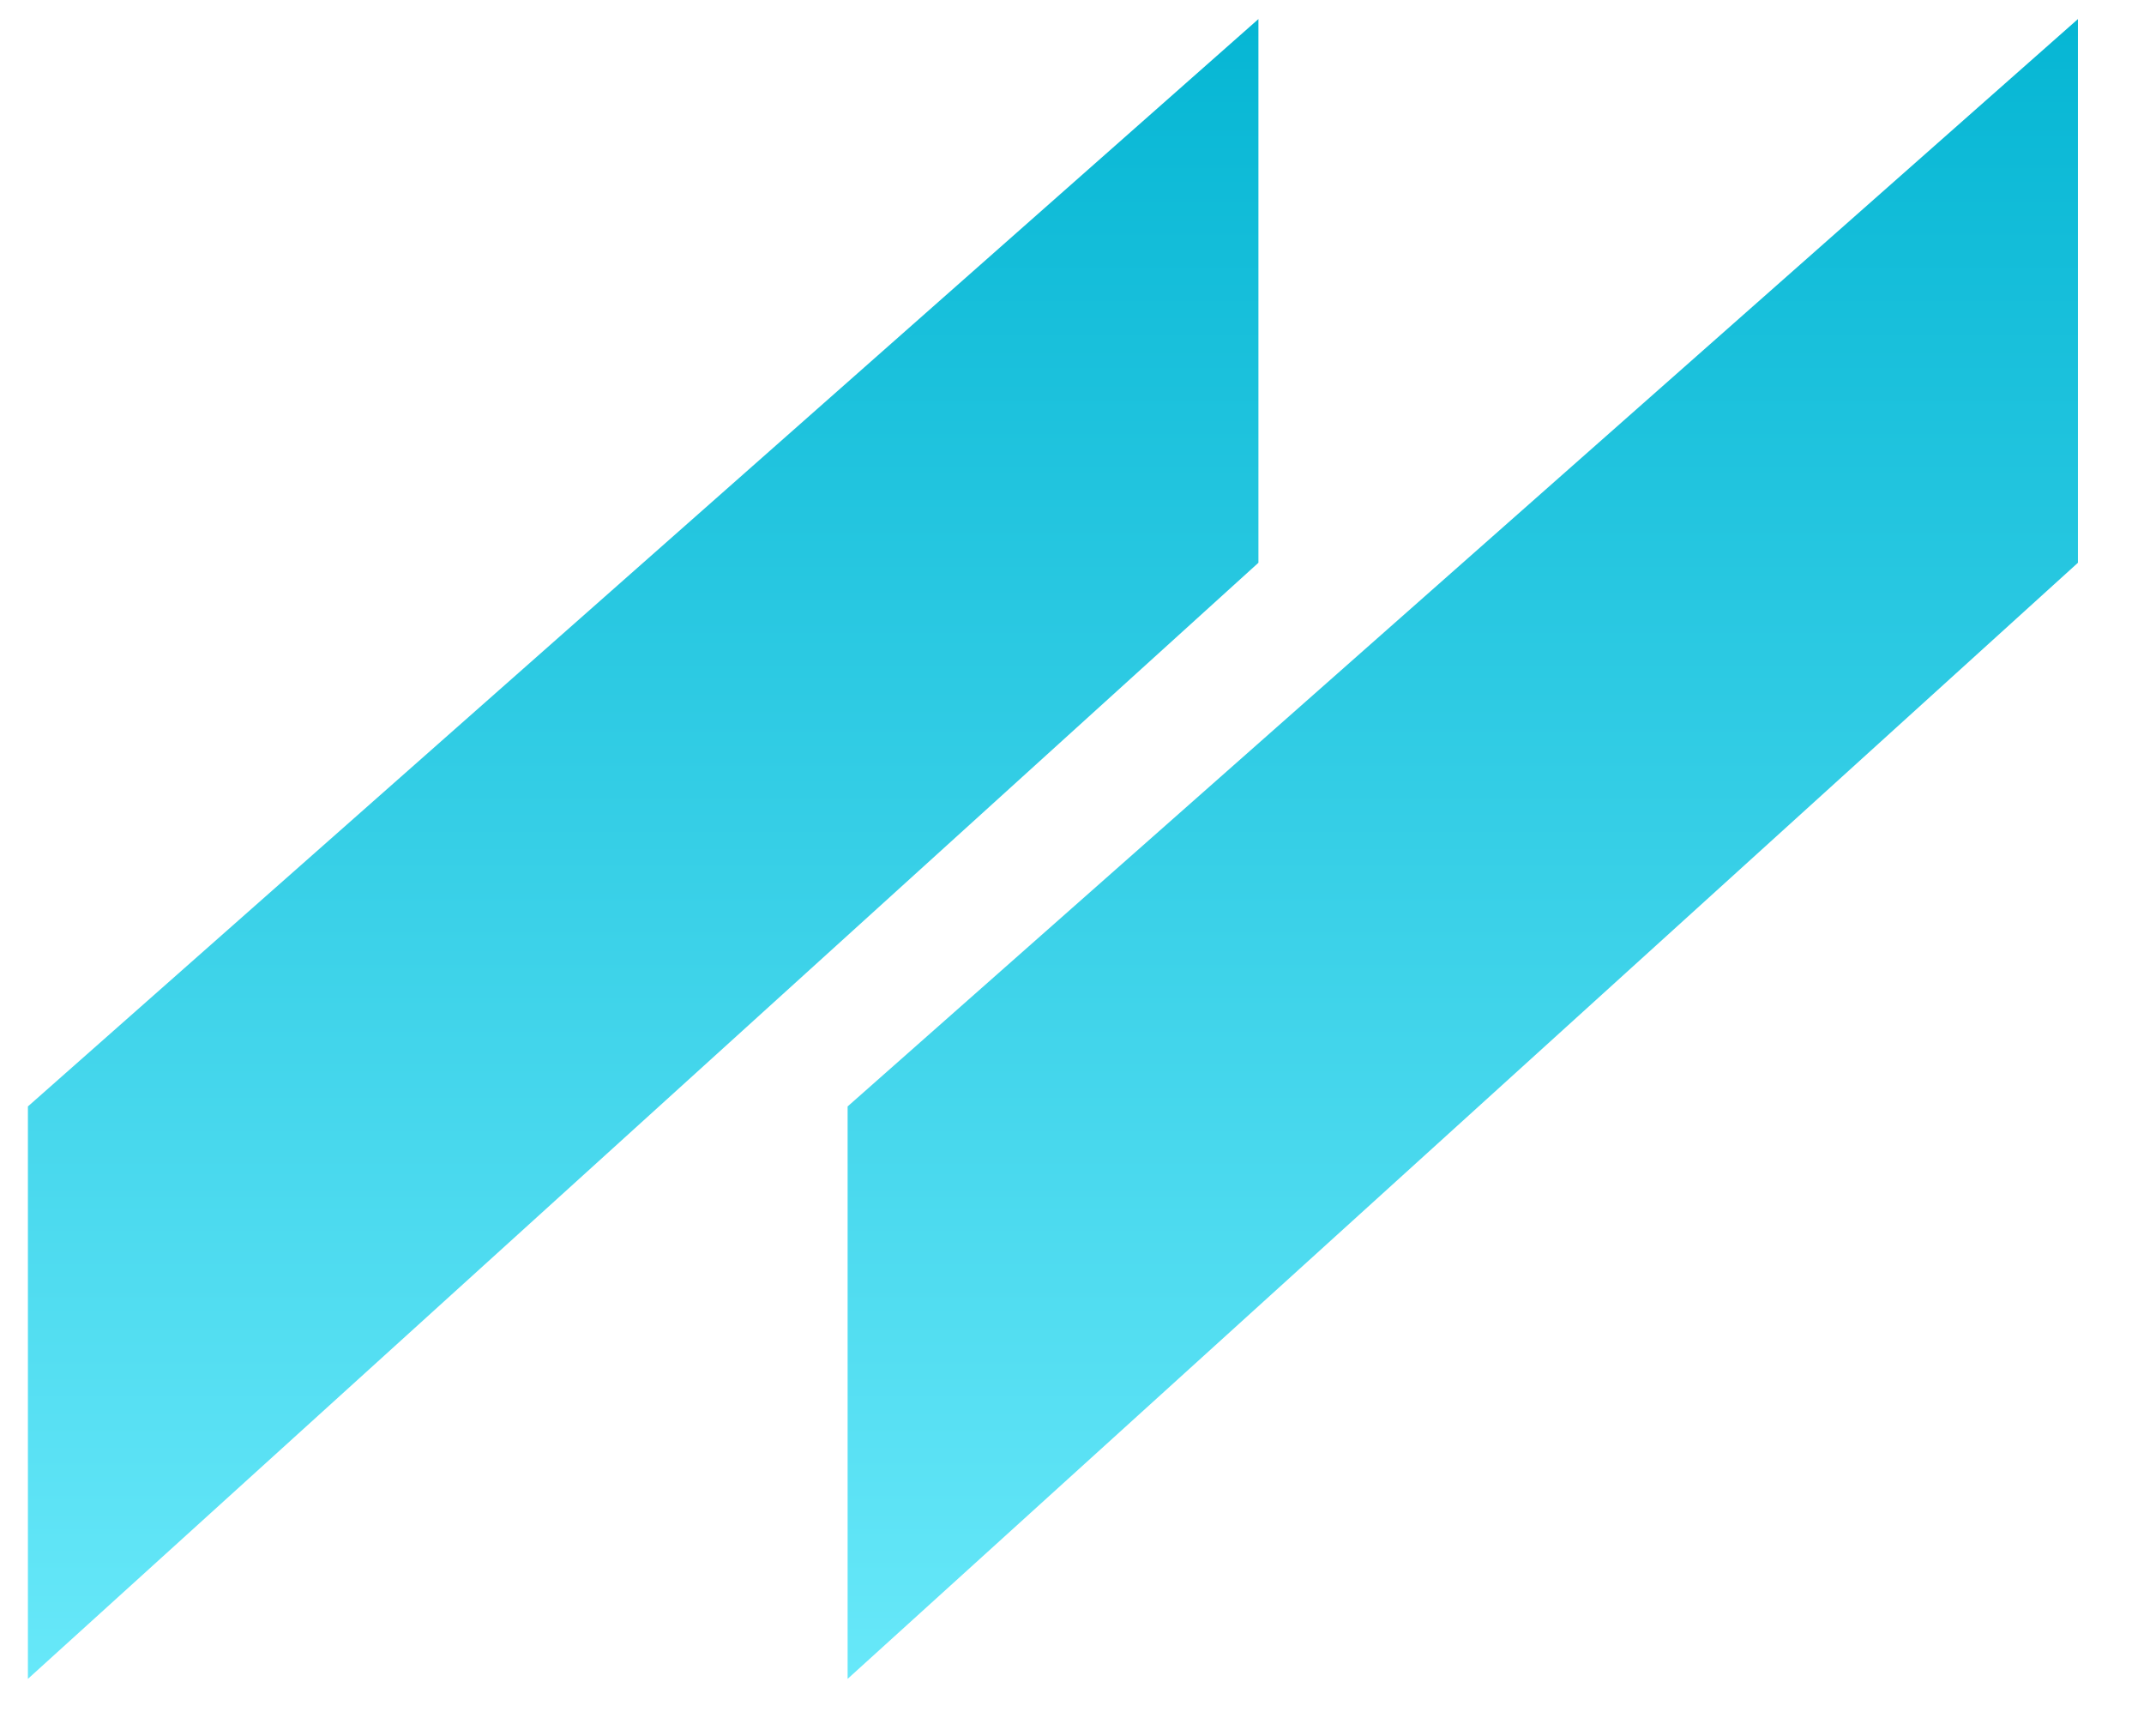
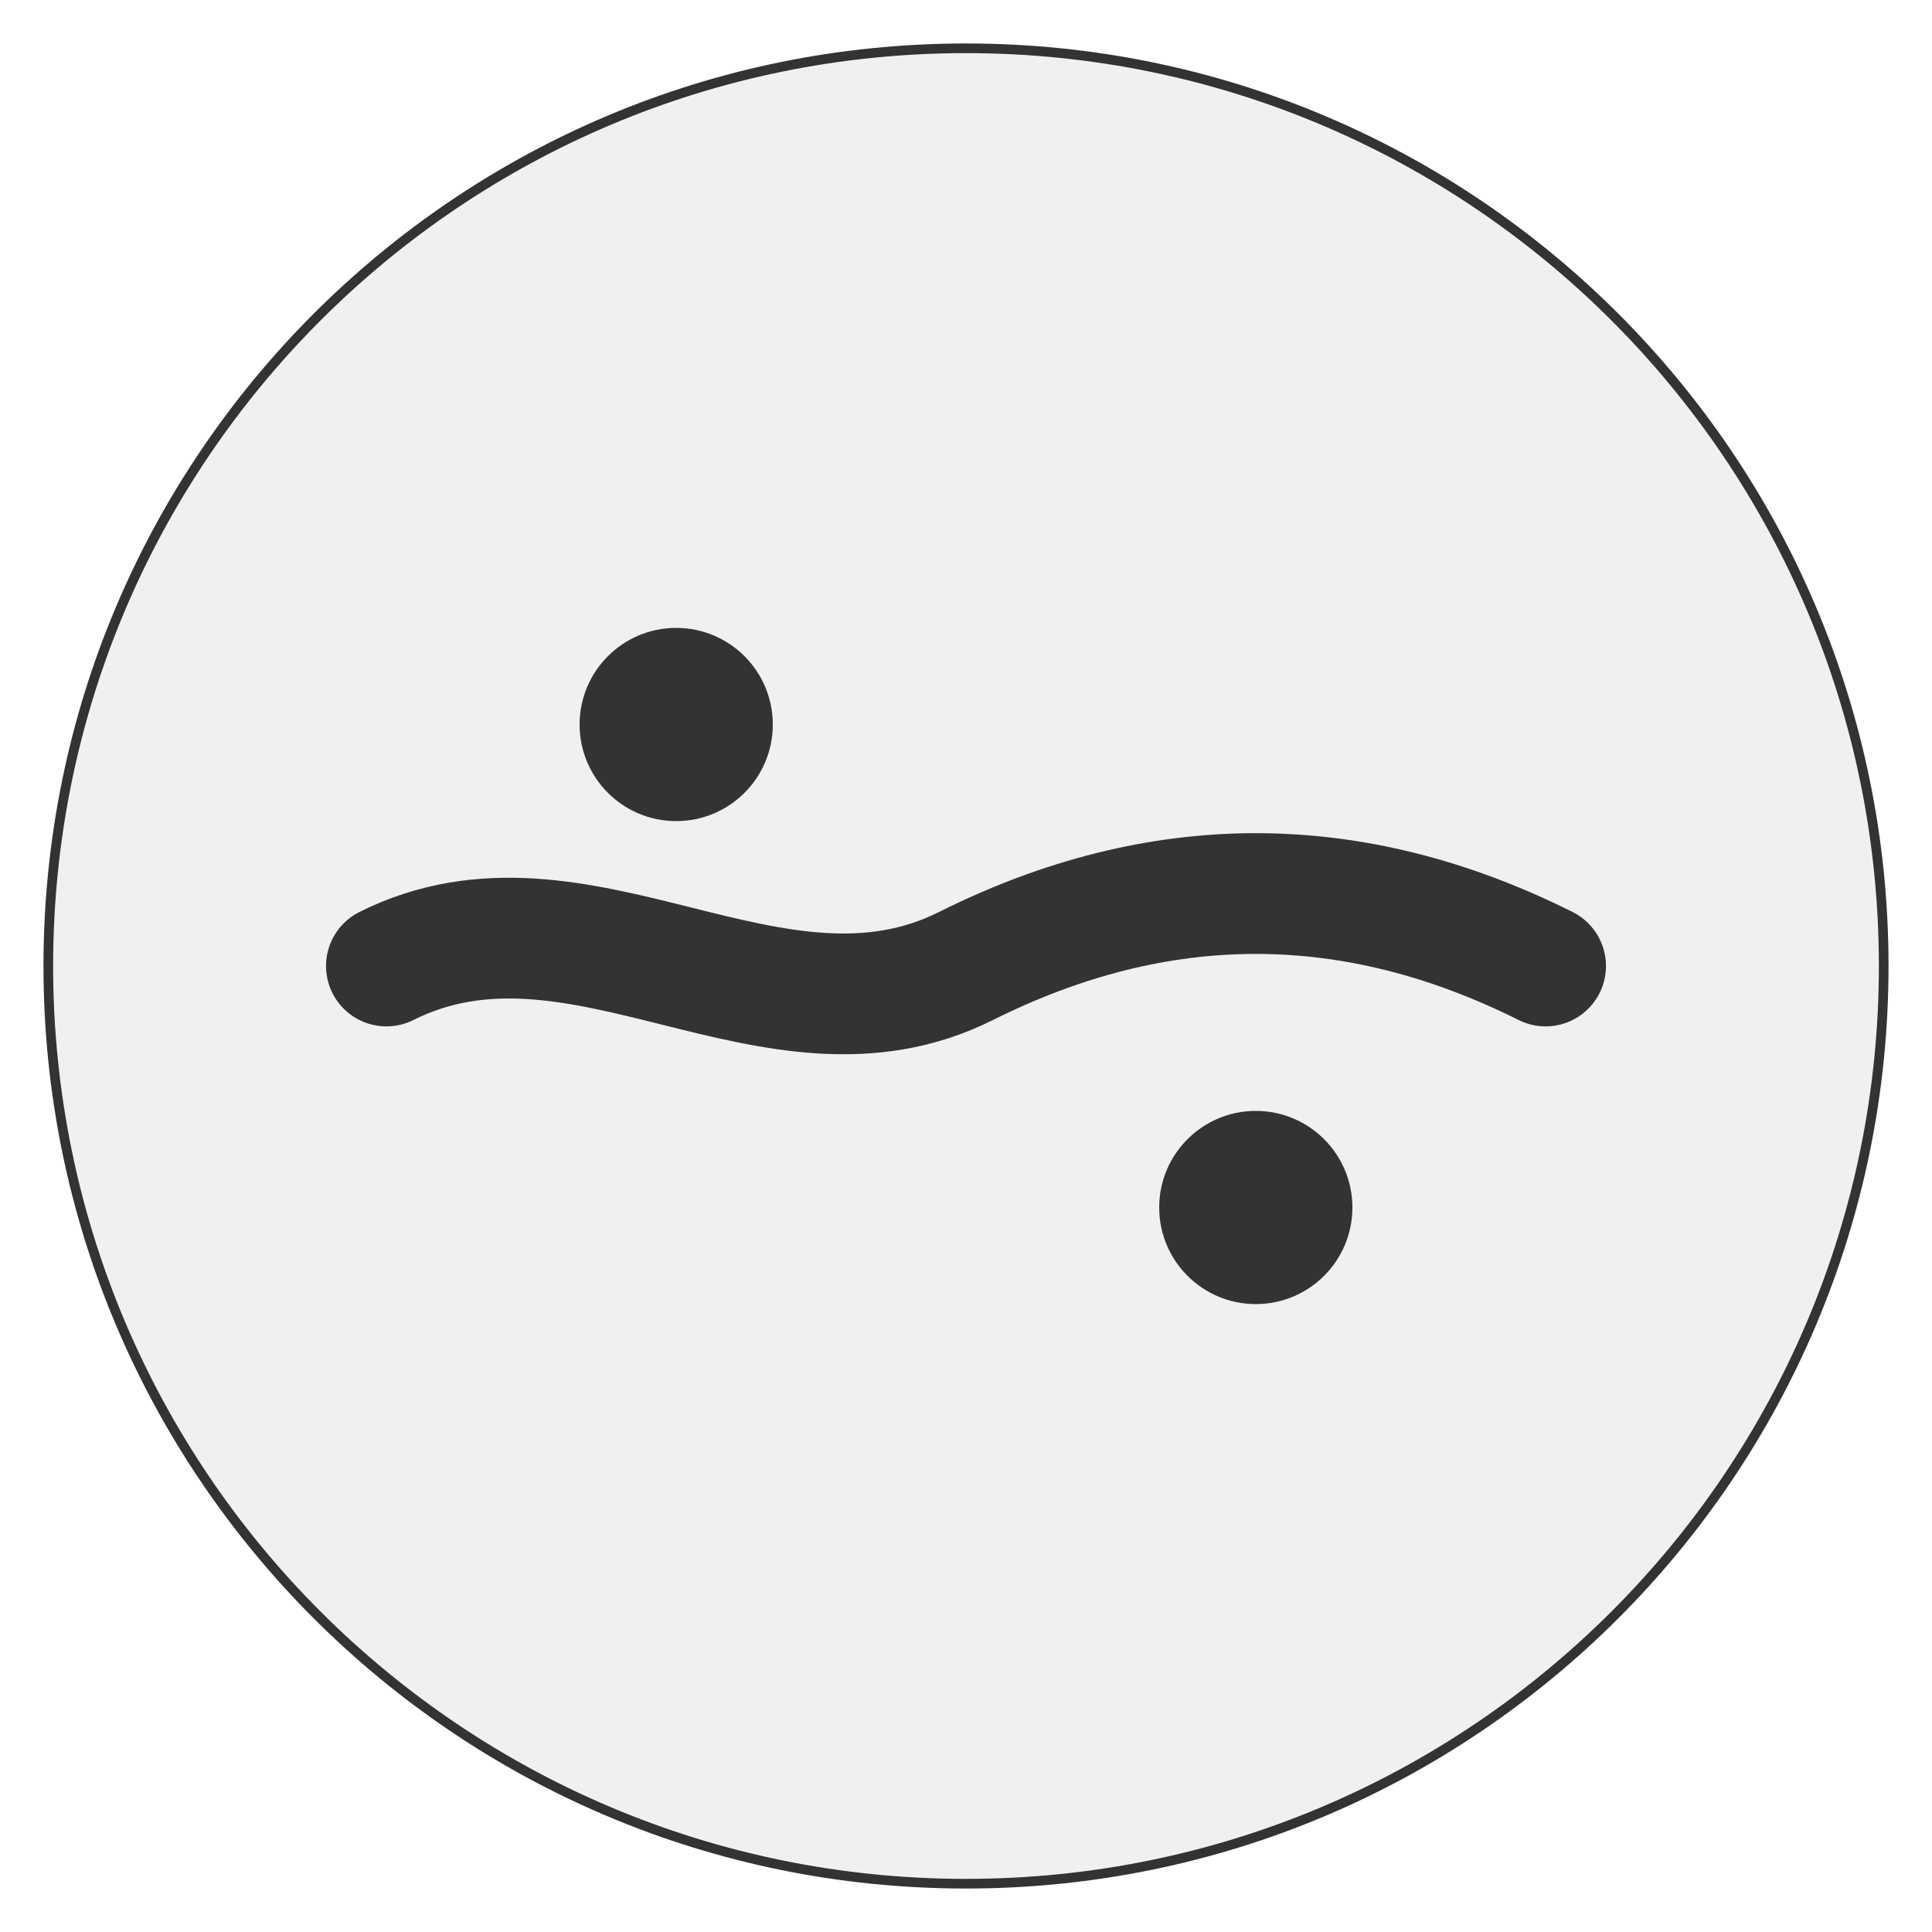
- <svg xmlns="http://www.w3.org/2000/svg" xmlns:xlink="http://www.w3.org/1999/xlink" version="1.1" preserveAspectRatio="xMidYMid meet" viewBox="344.564 330.278 111.737 91.218" width="53.87" height="43.61">
-   <defs>
-     <path d="M453.3 331.28L453.3 359.85L388.64 418.5L388.64 388.42L453.3 331.28Z" id="aFZf6T5ED" />
-     <linearGradient id="gradientb2ThqnP5Op" gradientUnits="userSpaceOnUse" x1="420.97" y1="331.28" x2="420.97" y2="418.5">
-       <stop style="stop-color: #06b6d4;stop-opacity: 1" offset="0%" />
-       <stop style="stop-color: #67e8f9;stop-opacity: 1" offset="100%" />
-     </linearGradient>
-     <path d="M410.23 331.28L410.23 359.85L345.56 418.5L345.56 388.42L410.23 331.28Z" id="a9fehgwfM" />
-     <linearGradient id="gradientk1wNV9Ostb" gradientUnits="userSpaceOnUse" x1="377.89" y1="331.28" x2="377.89" y2="418.5">
-       <stop style="stop-color: #06b6d4;stop-opacity: 1" offset="0%" />
-       <stop style="stop-color: #67e8f9;stop-opacity: 1" offset="100%" />
-     </linearGradient>
-   </defs>
-   <g>
-     <g>
-       <use xlink:href="#aFZf6T5ED" opacity="1" fill="url(#gradientb2ThqnP5Op)" />
-     </g>
-     <g>
-       <use xlink:href="#a9fehgwfM" opacity="1" fill="url(#gradientk1wNV9Ostb)" />
-     </g>
-   </g>
+ <svg xmlns="http://www.w3.org/2000/svg" viewBox="0 0 400 400" width="50" height="50">
+   <circle cx="200" cy="200" r="190" fill="#f0f0f0" />
+   <path d="M80 200            C120 180, 160 220, 200 200            S280 180, 320 200" stroke="#333" stroke-width="25" stroke-linecap="round" fill="none" />
+   <circle cx="140" cy="150" r="20" fill="#333">
+     <animate attributeName="r" values="20;22;20" dur="4s" repeatCount="indefinite" />
+   </circle>
+   <circle cx="260" cy="250" r="20" fill="#333">
+     <animate attributeName="r" values="20;22;20" dur="4s" begin="2s" repeatCount="indefinite" />
+   </circle>
+   <circle cx="200" cy="200" r="190" stroke="#333" stroke-width="2" fill="none" />
</svg>
